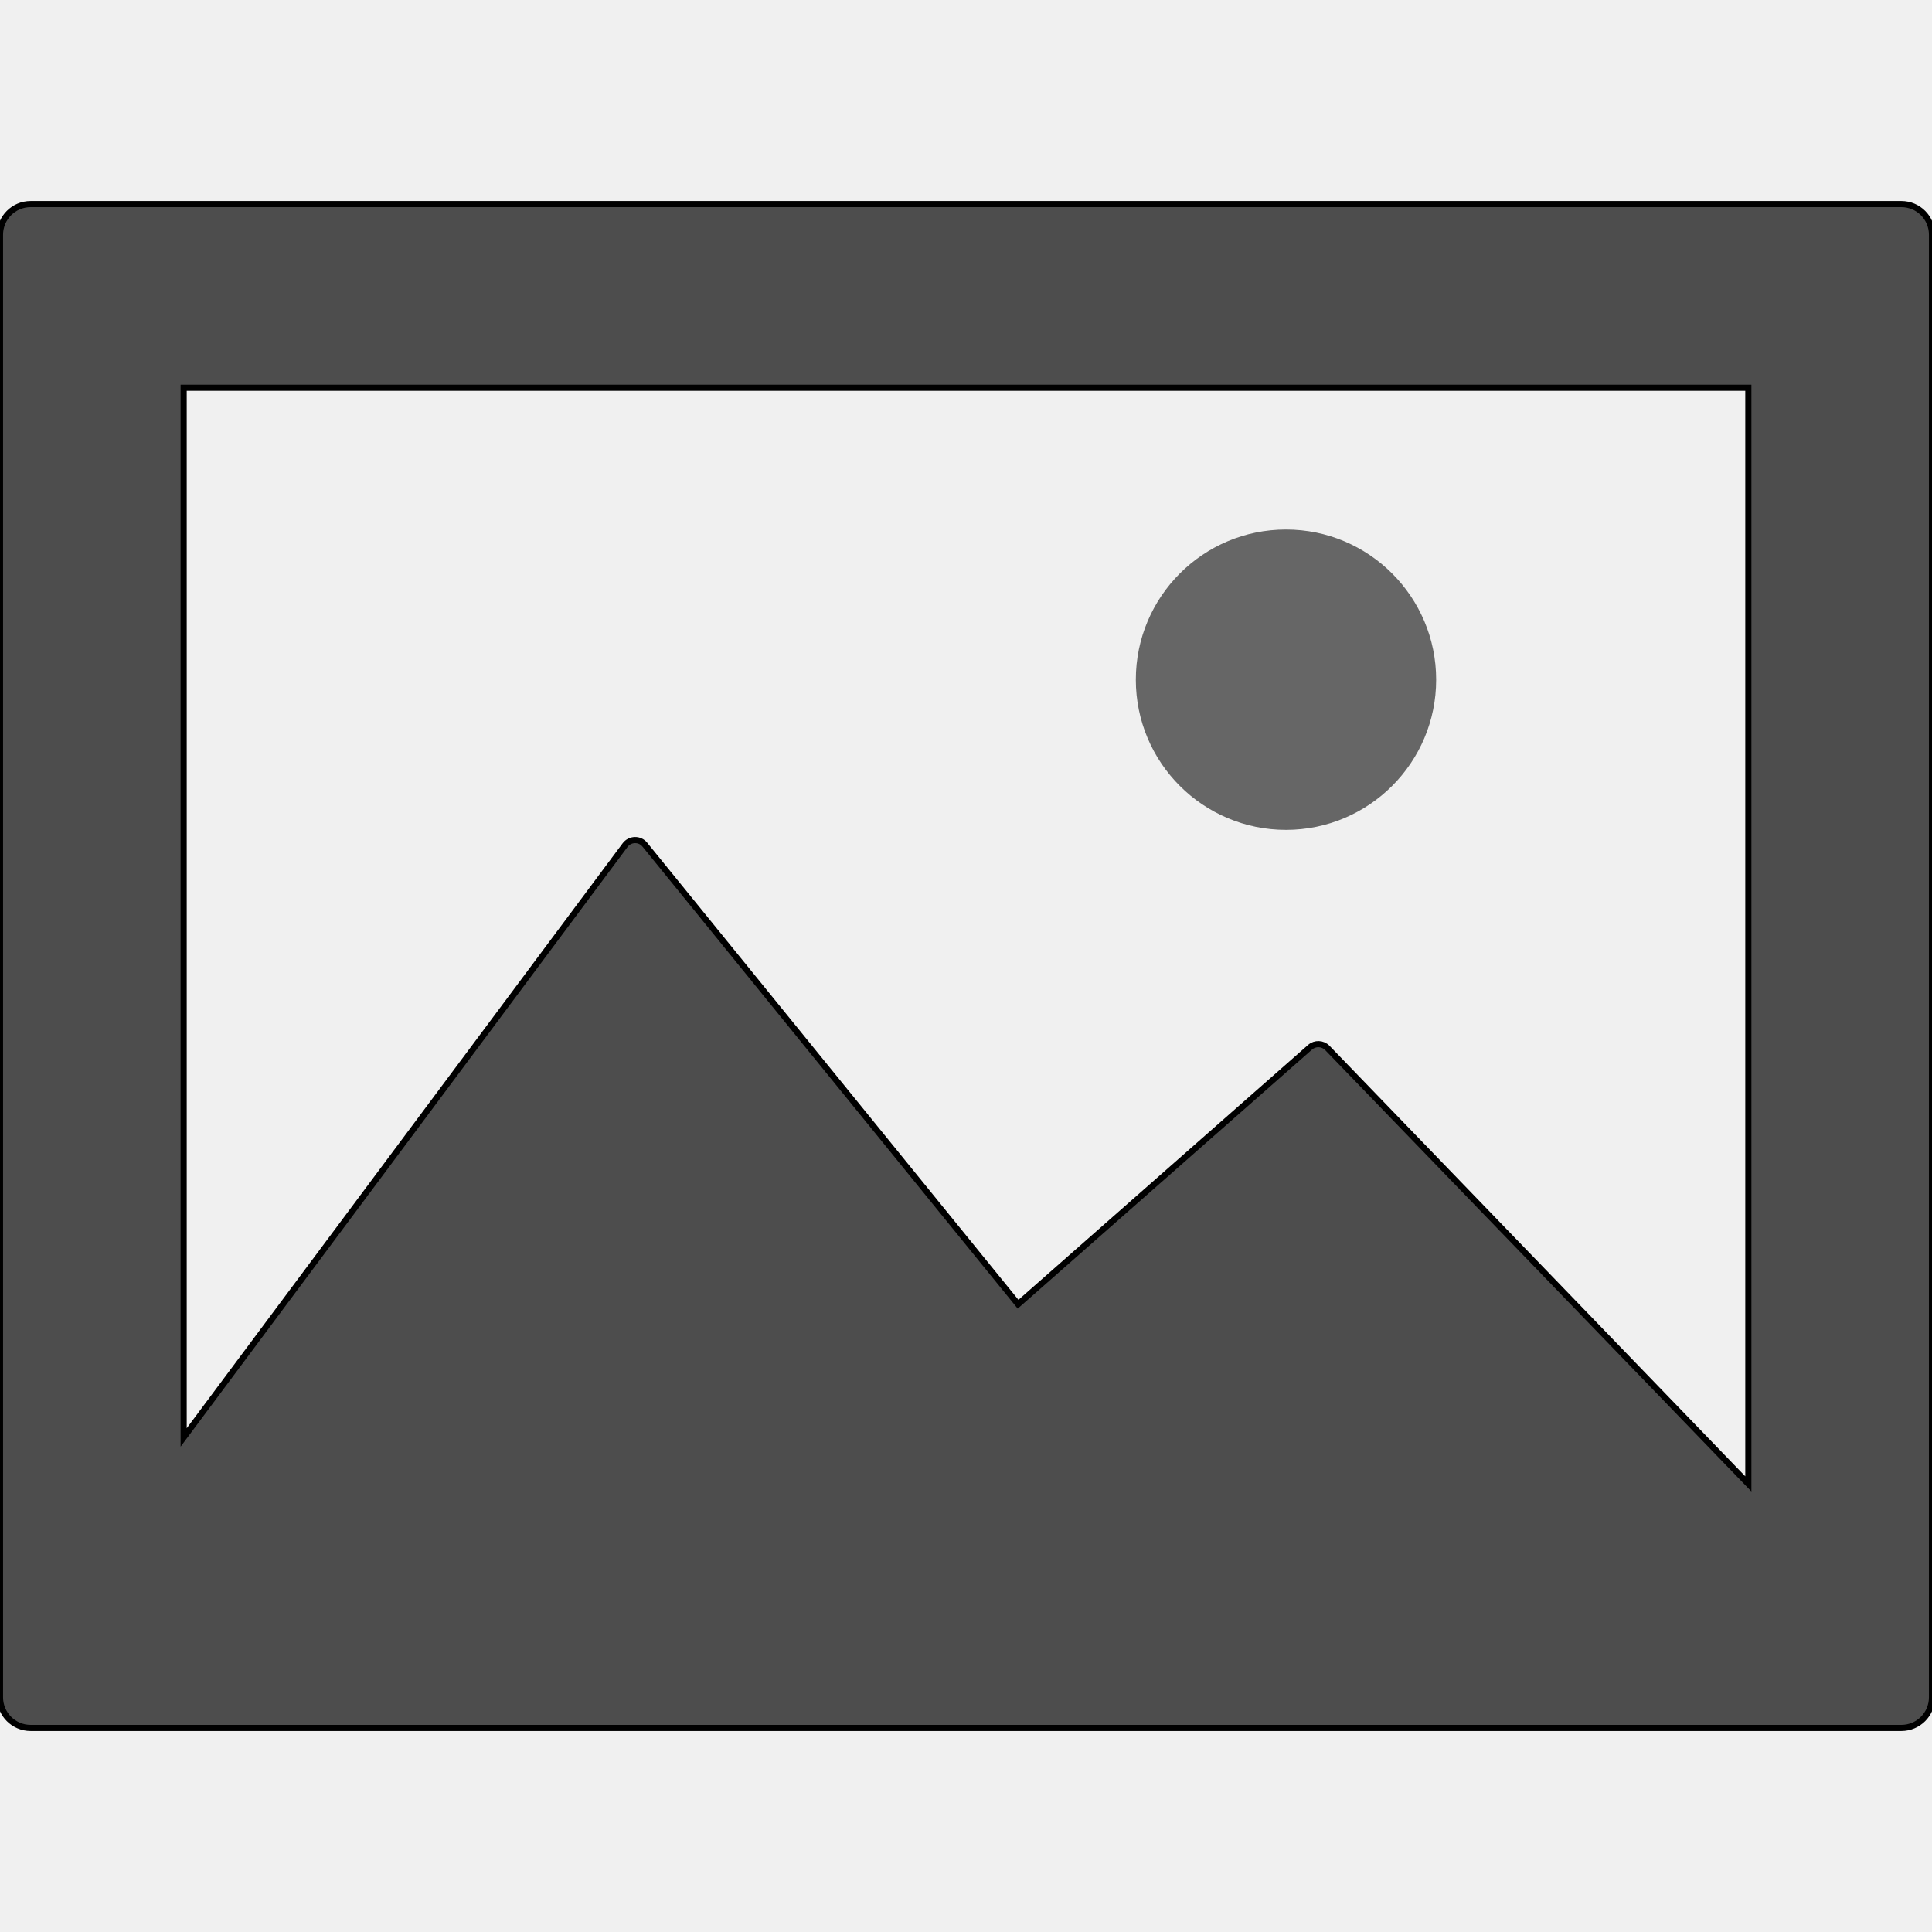
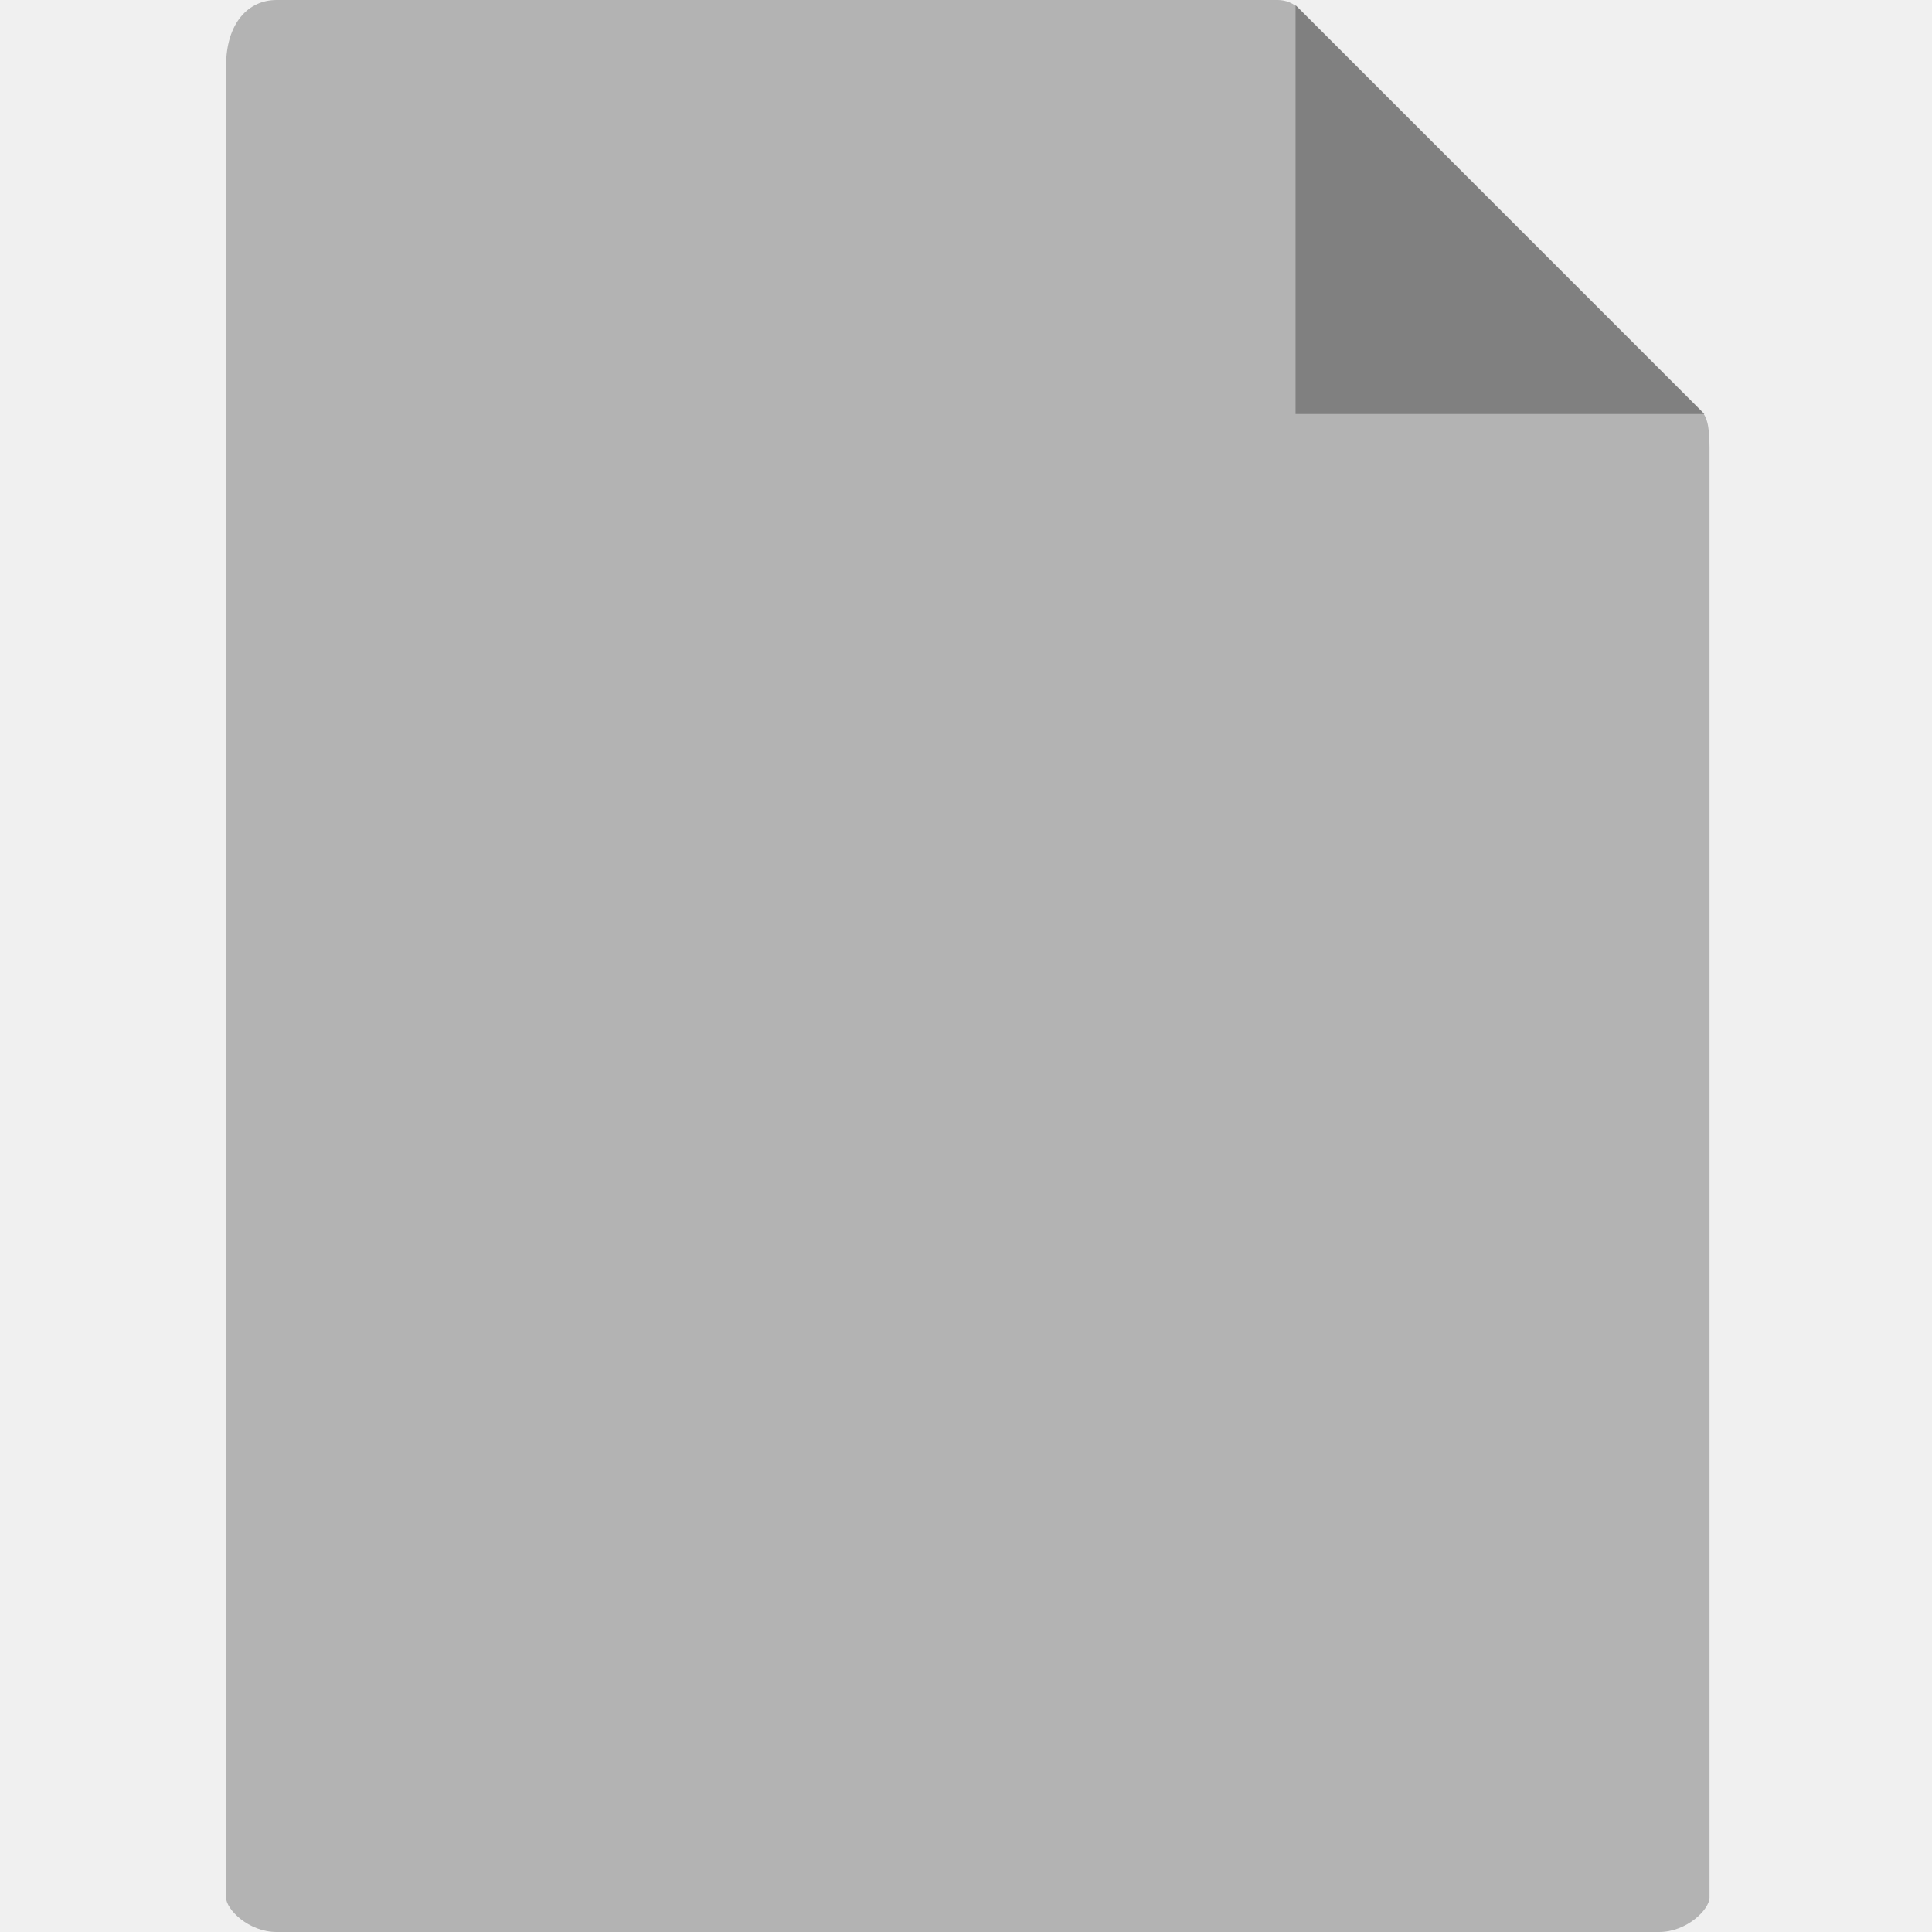
- <svg xmlns="http://www.w3.org/2000/svg" xml:space="preserve" style="enable-background:new 0 0 315.58 315.58;" viewBox="0 0 315.58 315.58" y="0px" x="0px" id="Capa_1" version="1.1">
-   <defs id="defs41" />
-   <g id="g6">
-     <path style="stroke:#000000;stroke-opacity:1;fill:#4d4d4d" id="path2" d="M310.58,33.331H5c-2.761,0-5,2.238-5,5v238.918c0,2.762,2.239,5,5,5h305.58c2.763,0,5-2.238,5-5V38.331   C315.58,35.569,313.343,33.331,310.58,33.331z M285.58,242.386l-68.766-71.214c-0.76-0.785-2.003-0.836-2.823-0.114l-47.695,41.979   l-60.962-75.061c-0.396-0.49-0.975-0.77-1.63-0.756c-0.631,0.013-1.22,0.316-1.597,0.822L30,234.797V63.331h255.58V242.386z" />
-     <path style="fill:#666666" id="path4" d="M210.059,135.555c13.538,0,24.529-10.982,24.529-24.531c0-13.545-10.991-24.533-24.529-24.533   c-13.549,0-24.528,10.988-24.528,24.533C185.531,124.572,196.511,135.555,210.059,135.555z" />
+ <svg xmlns="http://www.w3.org/2000/svg" height="56" width="56" xml:space="preserve" viewBox="0 0 56 56" y="0px" x="0px" id="Capa_1" version="1.1">
+   <defs id="defs59" />
+   <g transform="translate(-6.473135)" id="g24">
+     <path id="path2" d="m 43.51,-1.9485206e-8 h -29.022 c -0.808,0 -1.463,0.655 -1.463,1.926 V 55 c 0,0.345 0.655,1 1.463,1 h 40.074 c 0.808,0 1.463,-0.655 1.463,-1 V 12.978 c 0,-0.696 -0.093,-0.92 -0.257,-1.085 l -11.636,-11.636 c -0.165,-0.164 -0.389,-0.257 -0.622,-0.257 z" style="fill:#b3b3b3" />
+     <polygon transform="translate(6.525424)" id="polygon4" points="37.5,12 49.349,12 37.5,0.151 " style="fill:#808080" />
+     <g id="g16" />
+     <g id="g22" />
  </g>
-   <g id="g8" />
-   <g id="g10" />
-   <g id="g12" />
-   <g id="g14" />
-   <g id="g16" />
-   <g id="g18" />
-   <g id="g20" />
-   <g id="g22" />
-   <g id="g24" />
-   <g id="g26" />
-   <g id="g28" />
-   <g id="g30" />
-   <g id="g32" />
-   <g id="g34" />
-   <g id="g36" />
+   <g transform="translate(-6.473135)" id="g26" />
+   <g transform="translate(-6.473135)" id="g28" />
+   <g transform="translate(-6.473135)" id="g30" />
+   <g transform="translate(-6.473135)" id="g32" />
+   <g transform="translate(-6.473135)" id="g34" />
+   <g transform="translate(-6.473135)" id="g36" />
+   <g transform="translate(-6.473135)" id="g38" />
+   <g transform="translate(-6.473135)" id="g40" />
+   <g transform="translate(-6.473135)" id="g42" />
+   <g transform="translate(-6.473135)" id="g44" />
+   <g transform="translate(-6.473135)" id="g46" />
+   <g transform="translate(-6.473135)" id="g48" />
+   <g transform="translate(-6.473135)" id="g50" />
+   <g transform="translate(-6.473135)" id="g52" />
+   <g transform="translate(-6.473135)" id="g54" />
+   <g transform="translate(-6.473135)" style="display:inline" id="layer1" />
+   <g transform="translate(-6.473135)" style="display:none" id="layer2">
+     <path id="path8" d="m 17.589,43.195 v 10.076 h -1.641 v -4.539 h -4.361 v 4.539 h -1.668 v -10.076 h 1.668 v 4.416 h 4.361 v -4.416 z" style="fill:#ffffff" />
+     <path id="path10" d="m 27.241,43.195 v 1.121 h -3.007 v 8.955 h -1.654 v -8.955 h -3.008 v -1.121 z" style="fill:#ffffff" />
+     <path id="path12" d="m 36.839,43.195 h 1.668 v 10.076 h -1.668 v -6.932 l -2.256,5.605 h -1.449 l -2.27,-5.605 v 6.932 h -1.668 v -10.076 h 1.668 l 2.994,6.891 z" style="fill:#ffffff" />
+     <path id="path14" d="m 42.704,43.195 v 8.832 h 4.635 v 1.244 h -6.303 v -10.076 z" style="fill:#ffffff" />
+   </g>
+   <g style="display:none" transform="translate(-6.473135)" id="layer3">
+     <text id="text947" y="24.271" x="16.99" style="font-style:normal;font-variant:normal;font-weight:bold;font-stretch:normal;font-size:16px;line-height:1.25;font-family:'Open Sans';-inkscape-font-specification:'Open Sans Bold';letter-spacing:0px;word-spacing:0px;fill:#ffffff;fill-opacity:1;stroke:none" xml:space="preserve">
+       <tspan y="38.448" x="16.99" id="tspan945" />
+     </text>
+     <text id="text951" y="53.508" x="20.153" style="font-style:normal;font-variant:normal;font-weight:bold;font-stretch:normal;font-size:16px;line-height:1.25;font-family:'Open Sans';-inkscape-font-specification:'Open Sans Bold';letter-spacing:0px;word-spacing:0px;fill:#000000;fill-opacity:1;stroke:none" xml:space="preserve">
+       <tspan style="font-size:14.667px;fill:#ffffff;fill-opacity:1" y="53.508" x="20.153" id="tspan949">XUL</tspan>
+     </text>
+   </g>
+   <g id="layer4" />
</svg>
